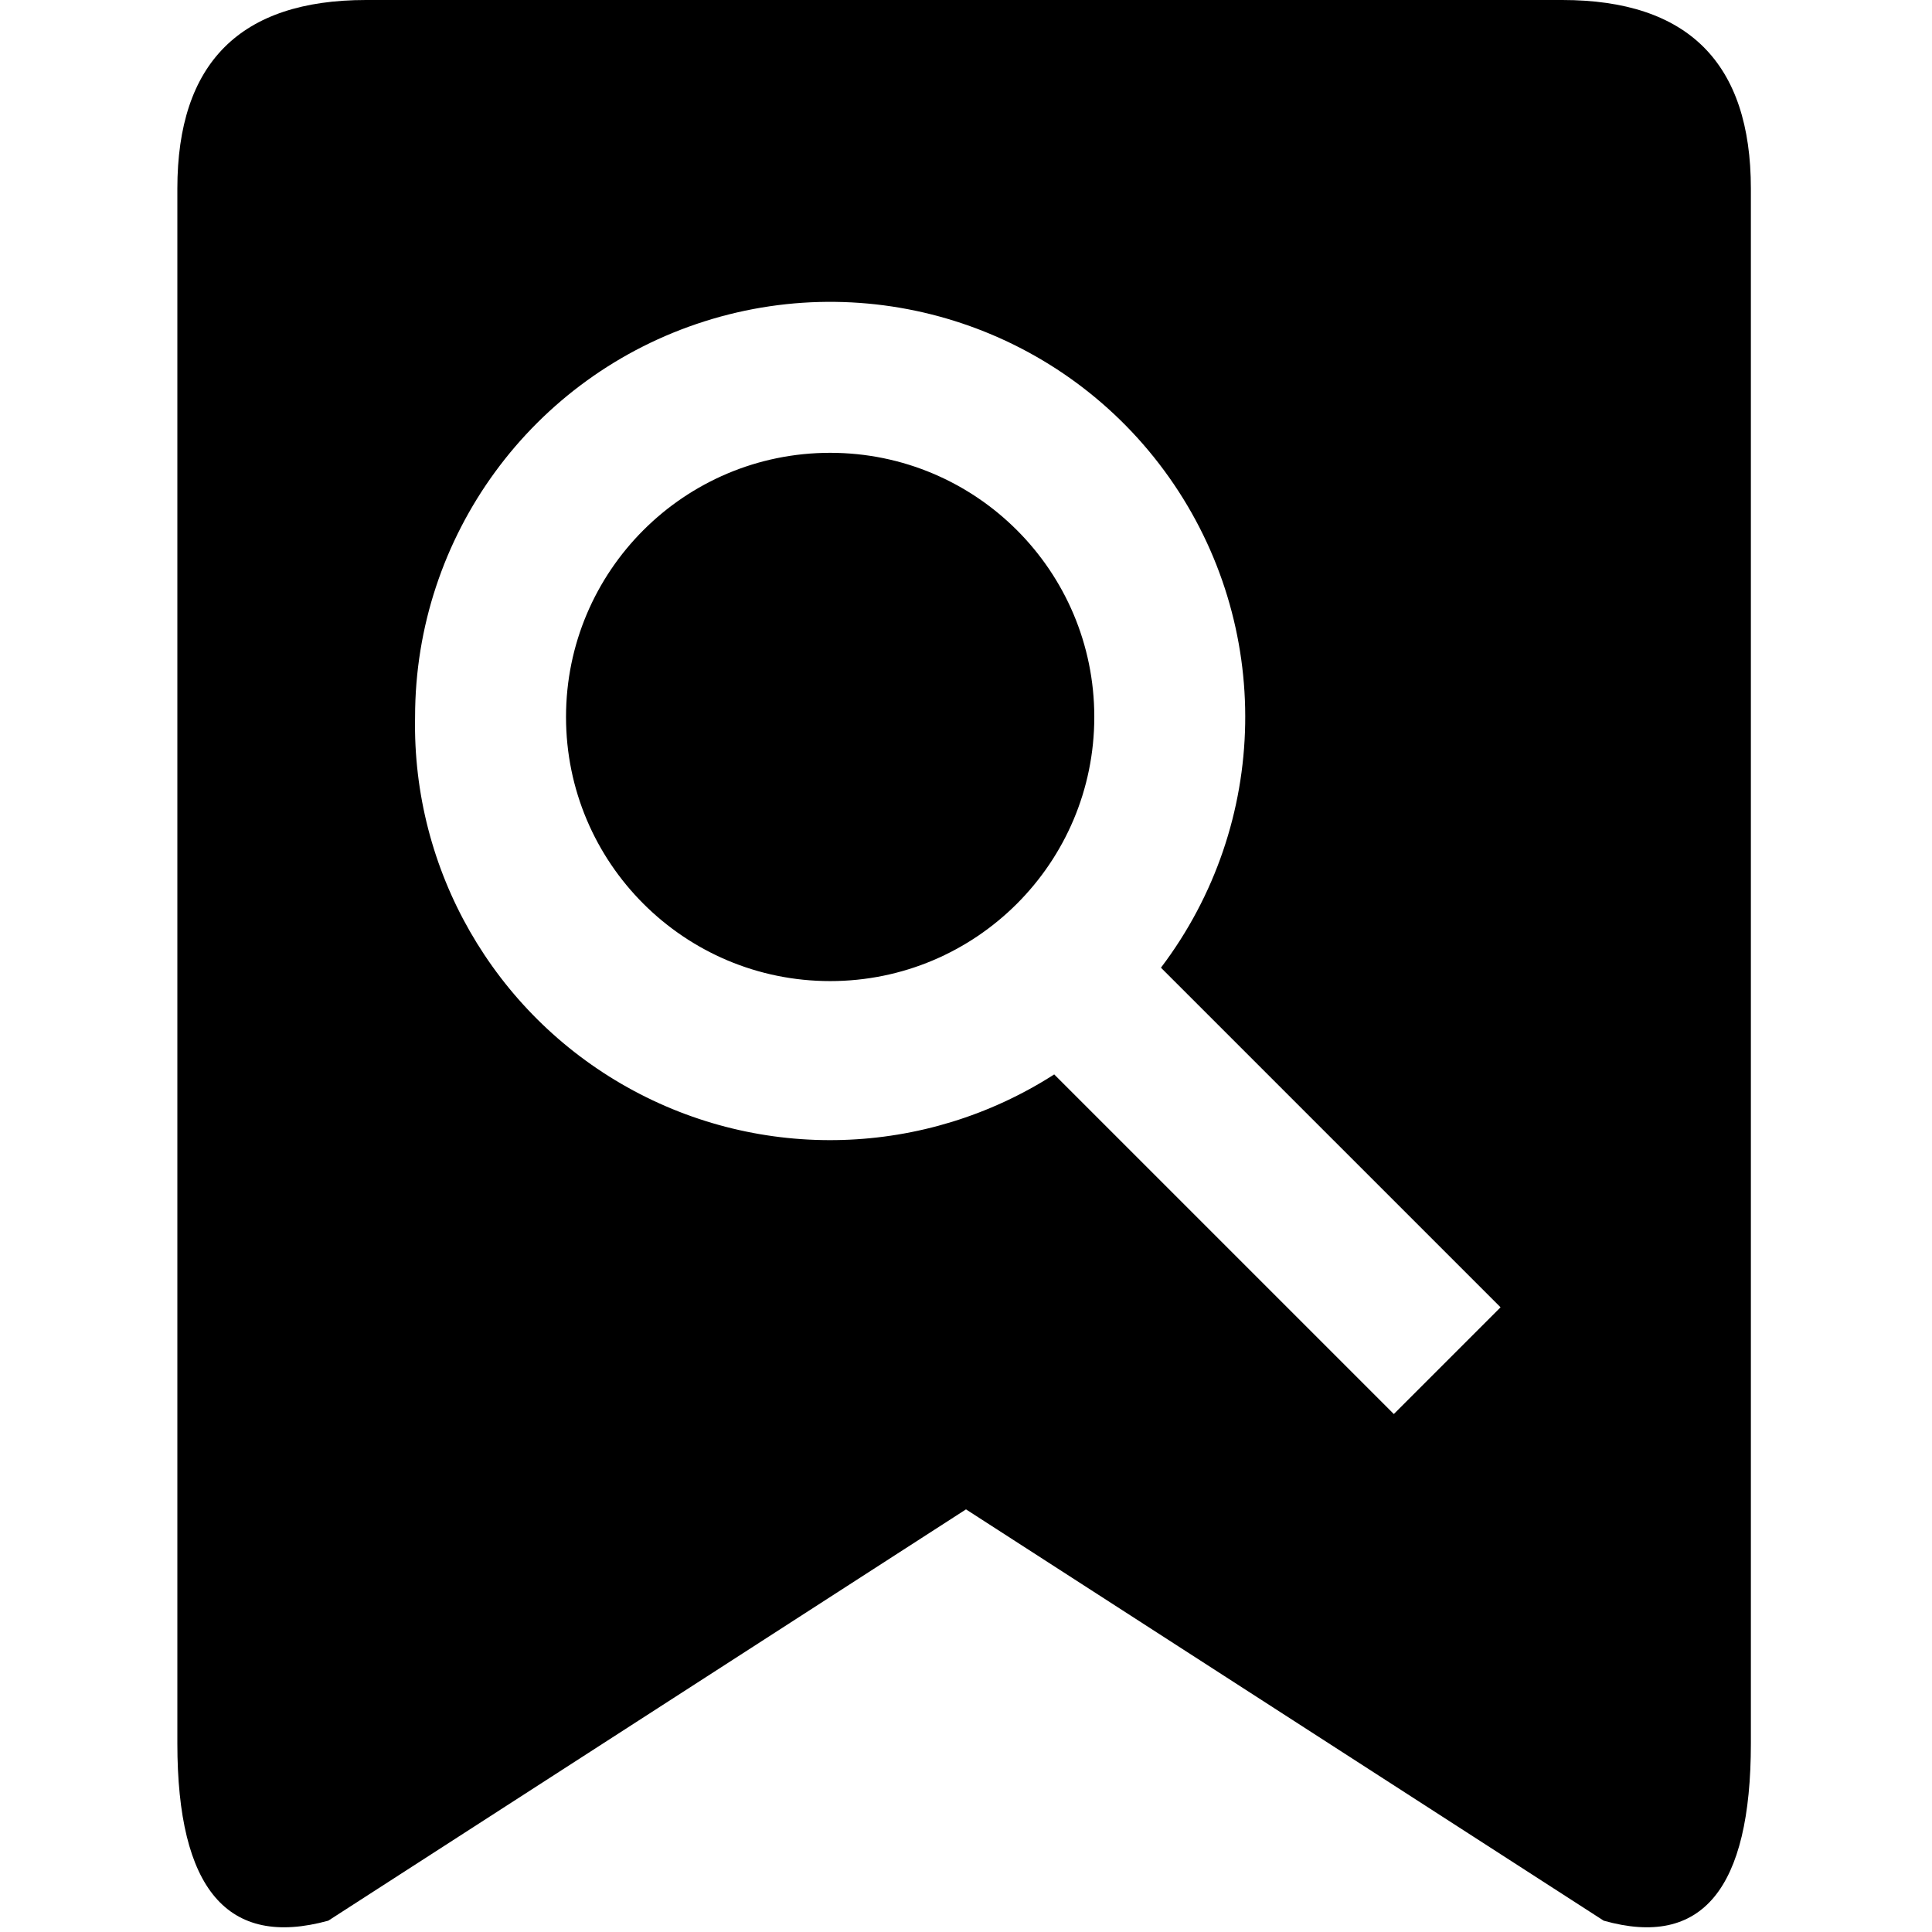
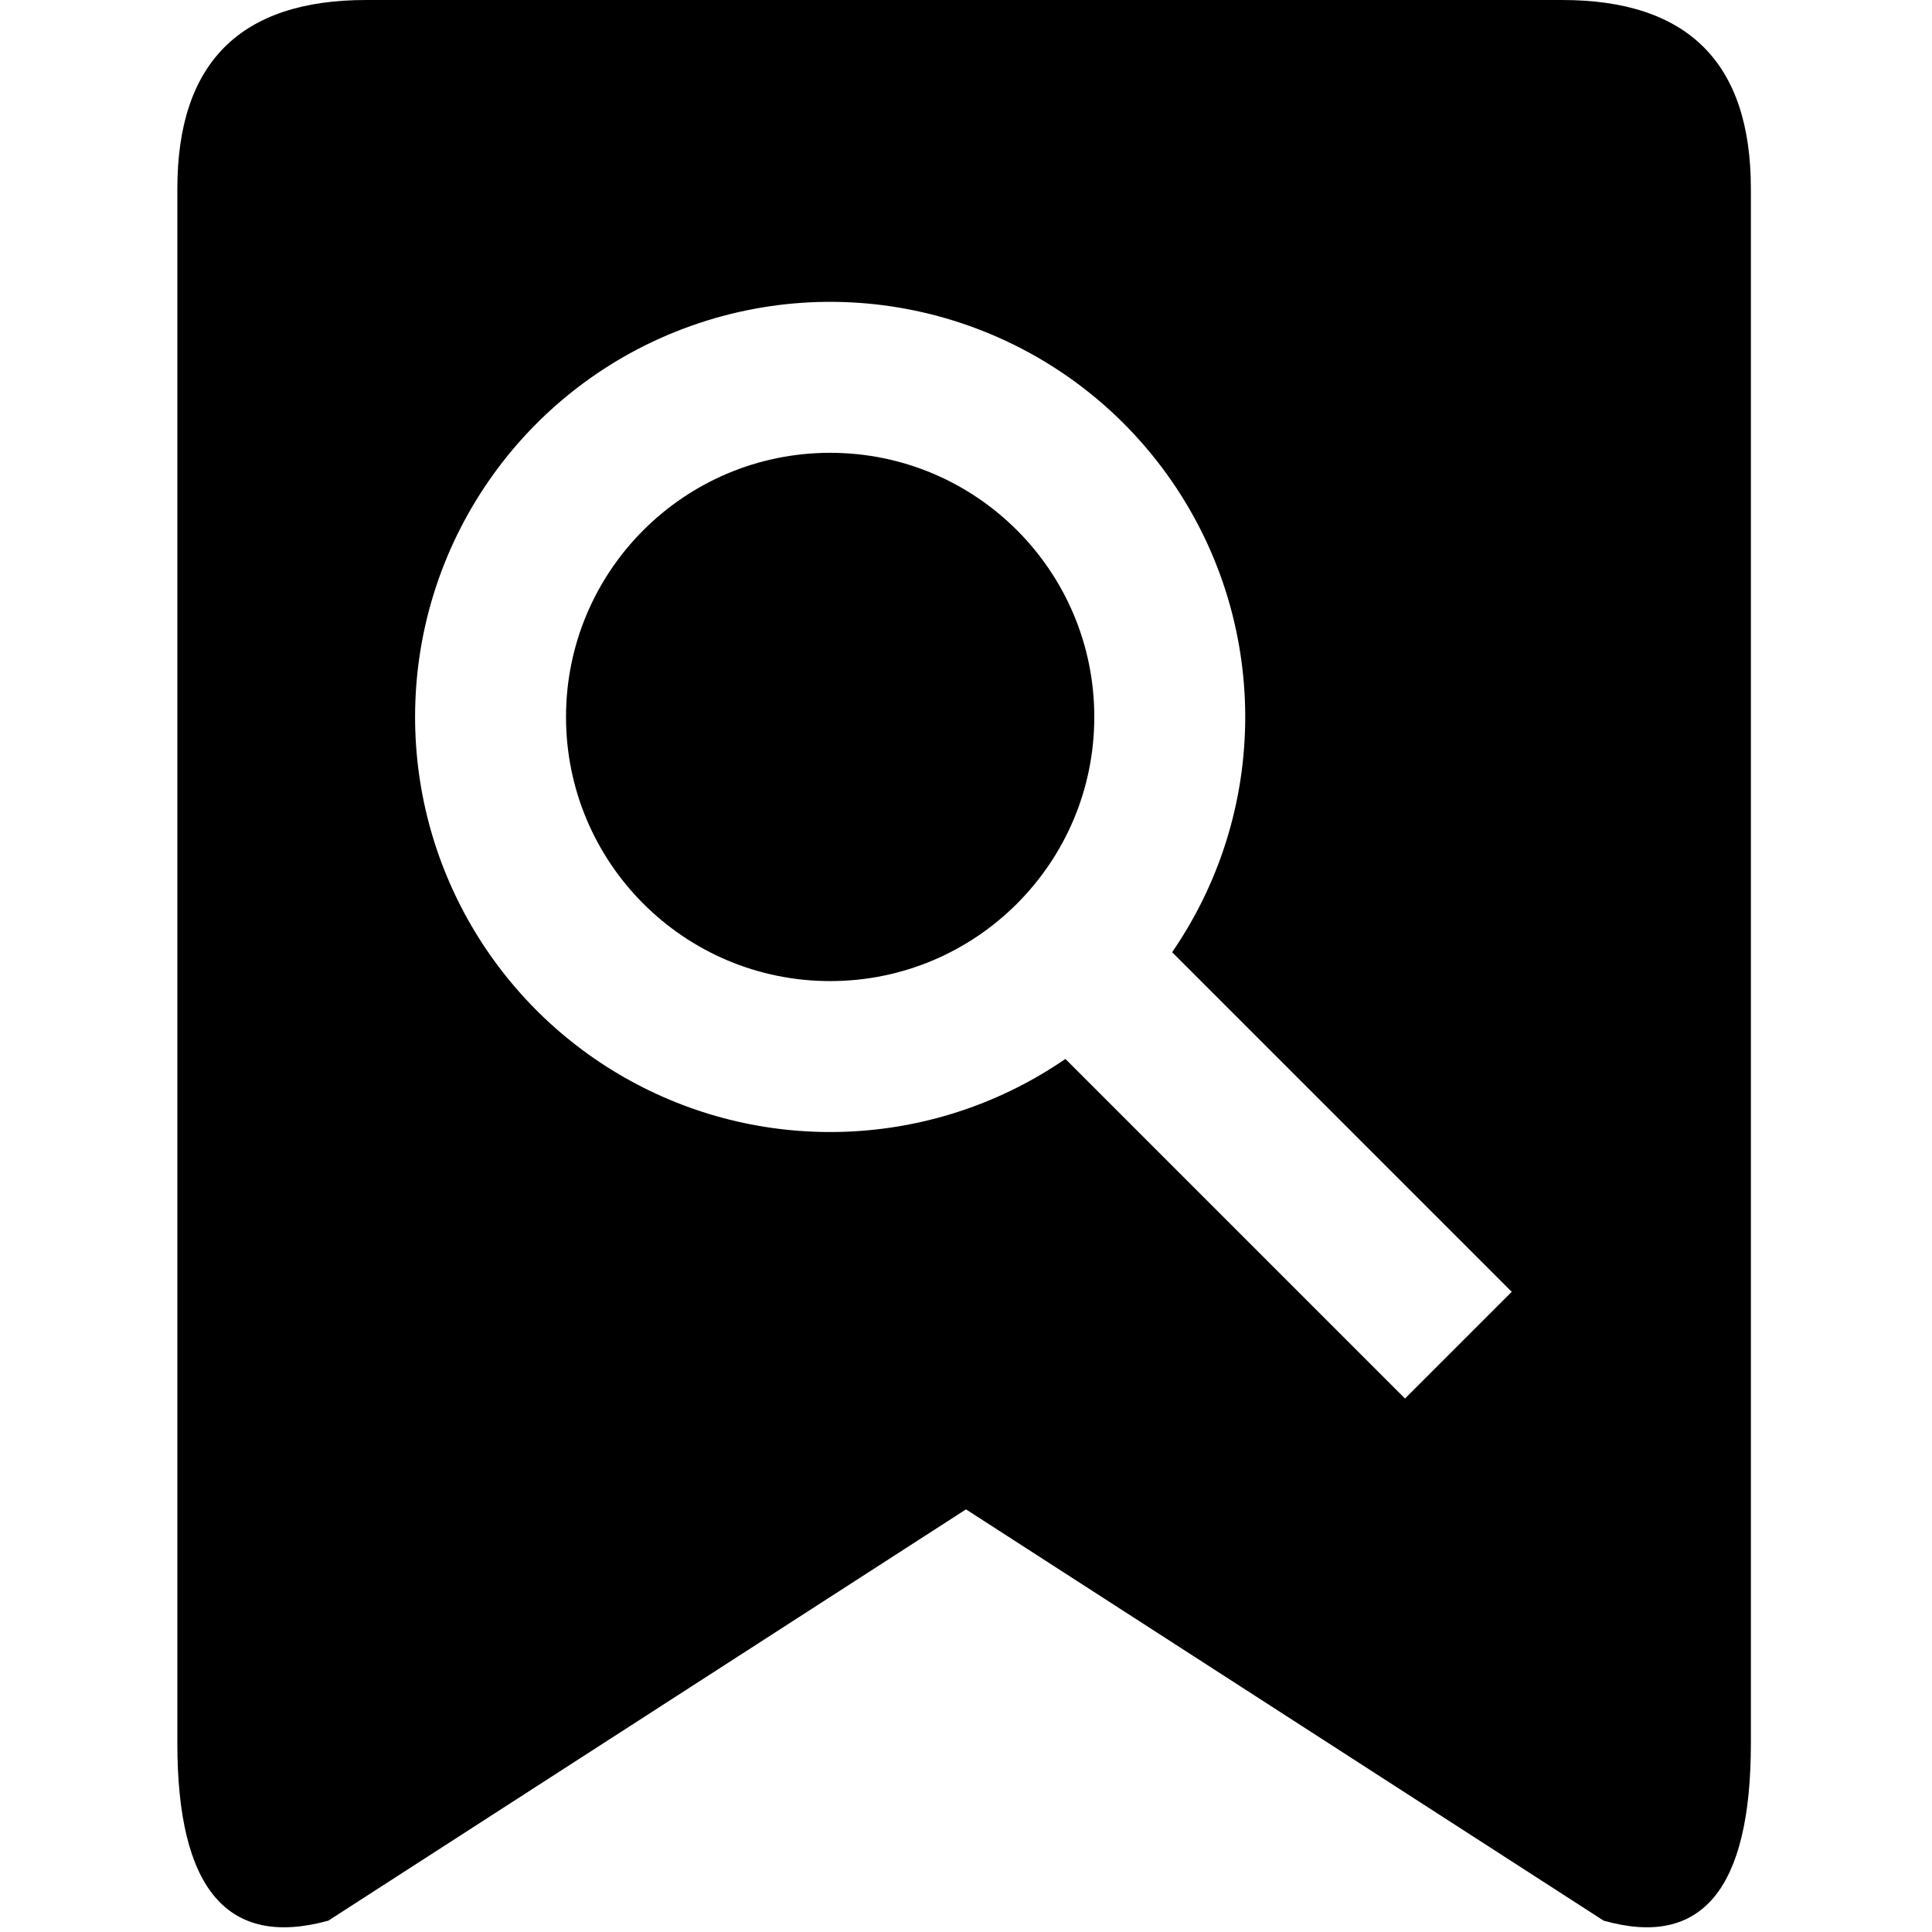
<svg xmlns="http://www.w3.org/2000/svg" viewBox="0 0 512 512">
-   <path d=" M414 0 L97 0 Q47 0 47 50 V462 Q47 520 87 509 L256 400 L425 509 Q464 520 464 462 V50 Q464 0 414 0 z M110 190 A110 110 0 1 1 307.662 256.449 l90 90 l-28.284 28.284 l-90 -90 A110 110 0 0 1 110 190 h40 A70 70 0 1 1 290 190 A70 70 0 0 1 150 190 z " />
+   <path d=" M414 0 L97 0 Q47 0 47 50 V462 Q47 520 87 509 L256 400 L425 509 Q464 520 464 462 V50 Q464 0 414 0 z M110 190 A110 110 0 1 1 310.627 252.343 l90 90 l-28.284 28.284 l-90 -90 A110 110 0 0 1 110 190 h40 A70 70 0 1 1 290 190 A70 70 0 0 1 150 190 z " />
</svg>
